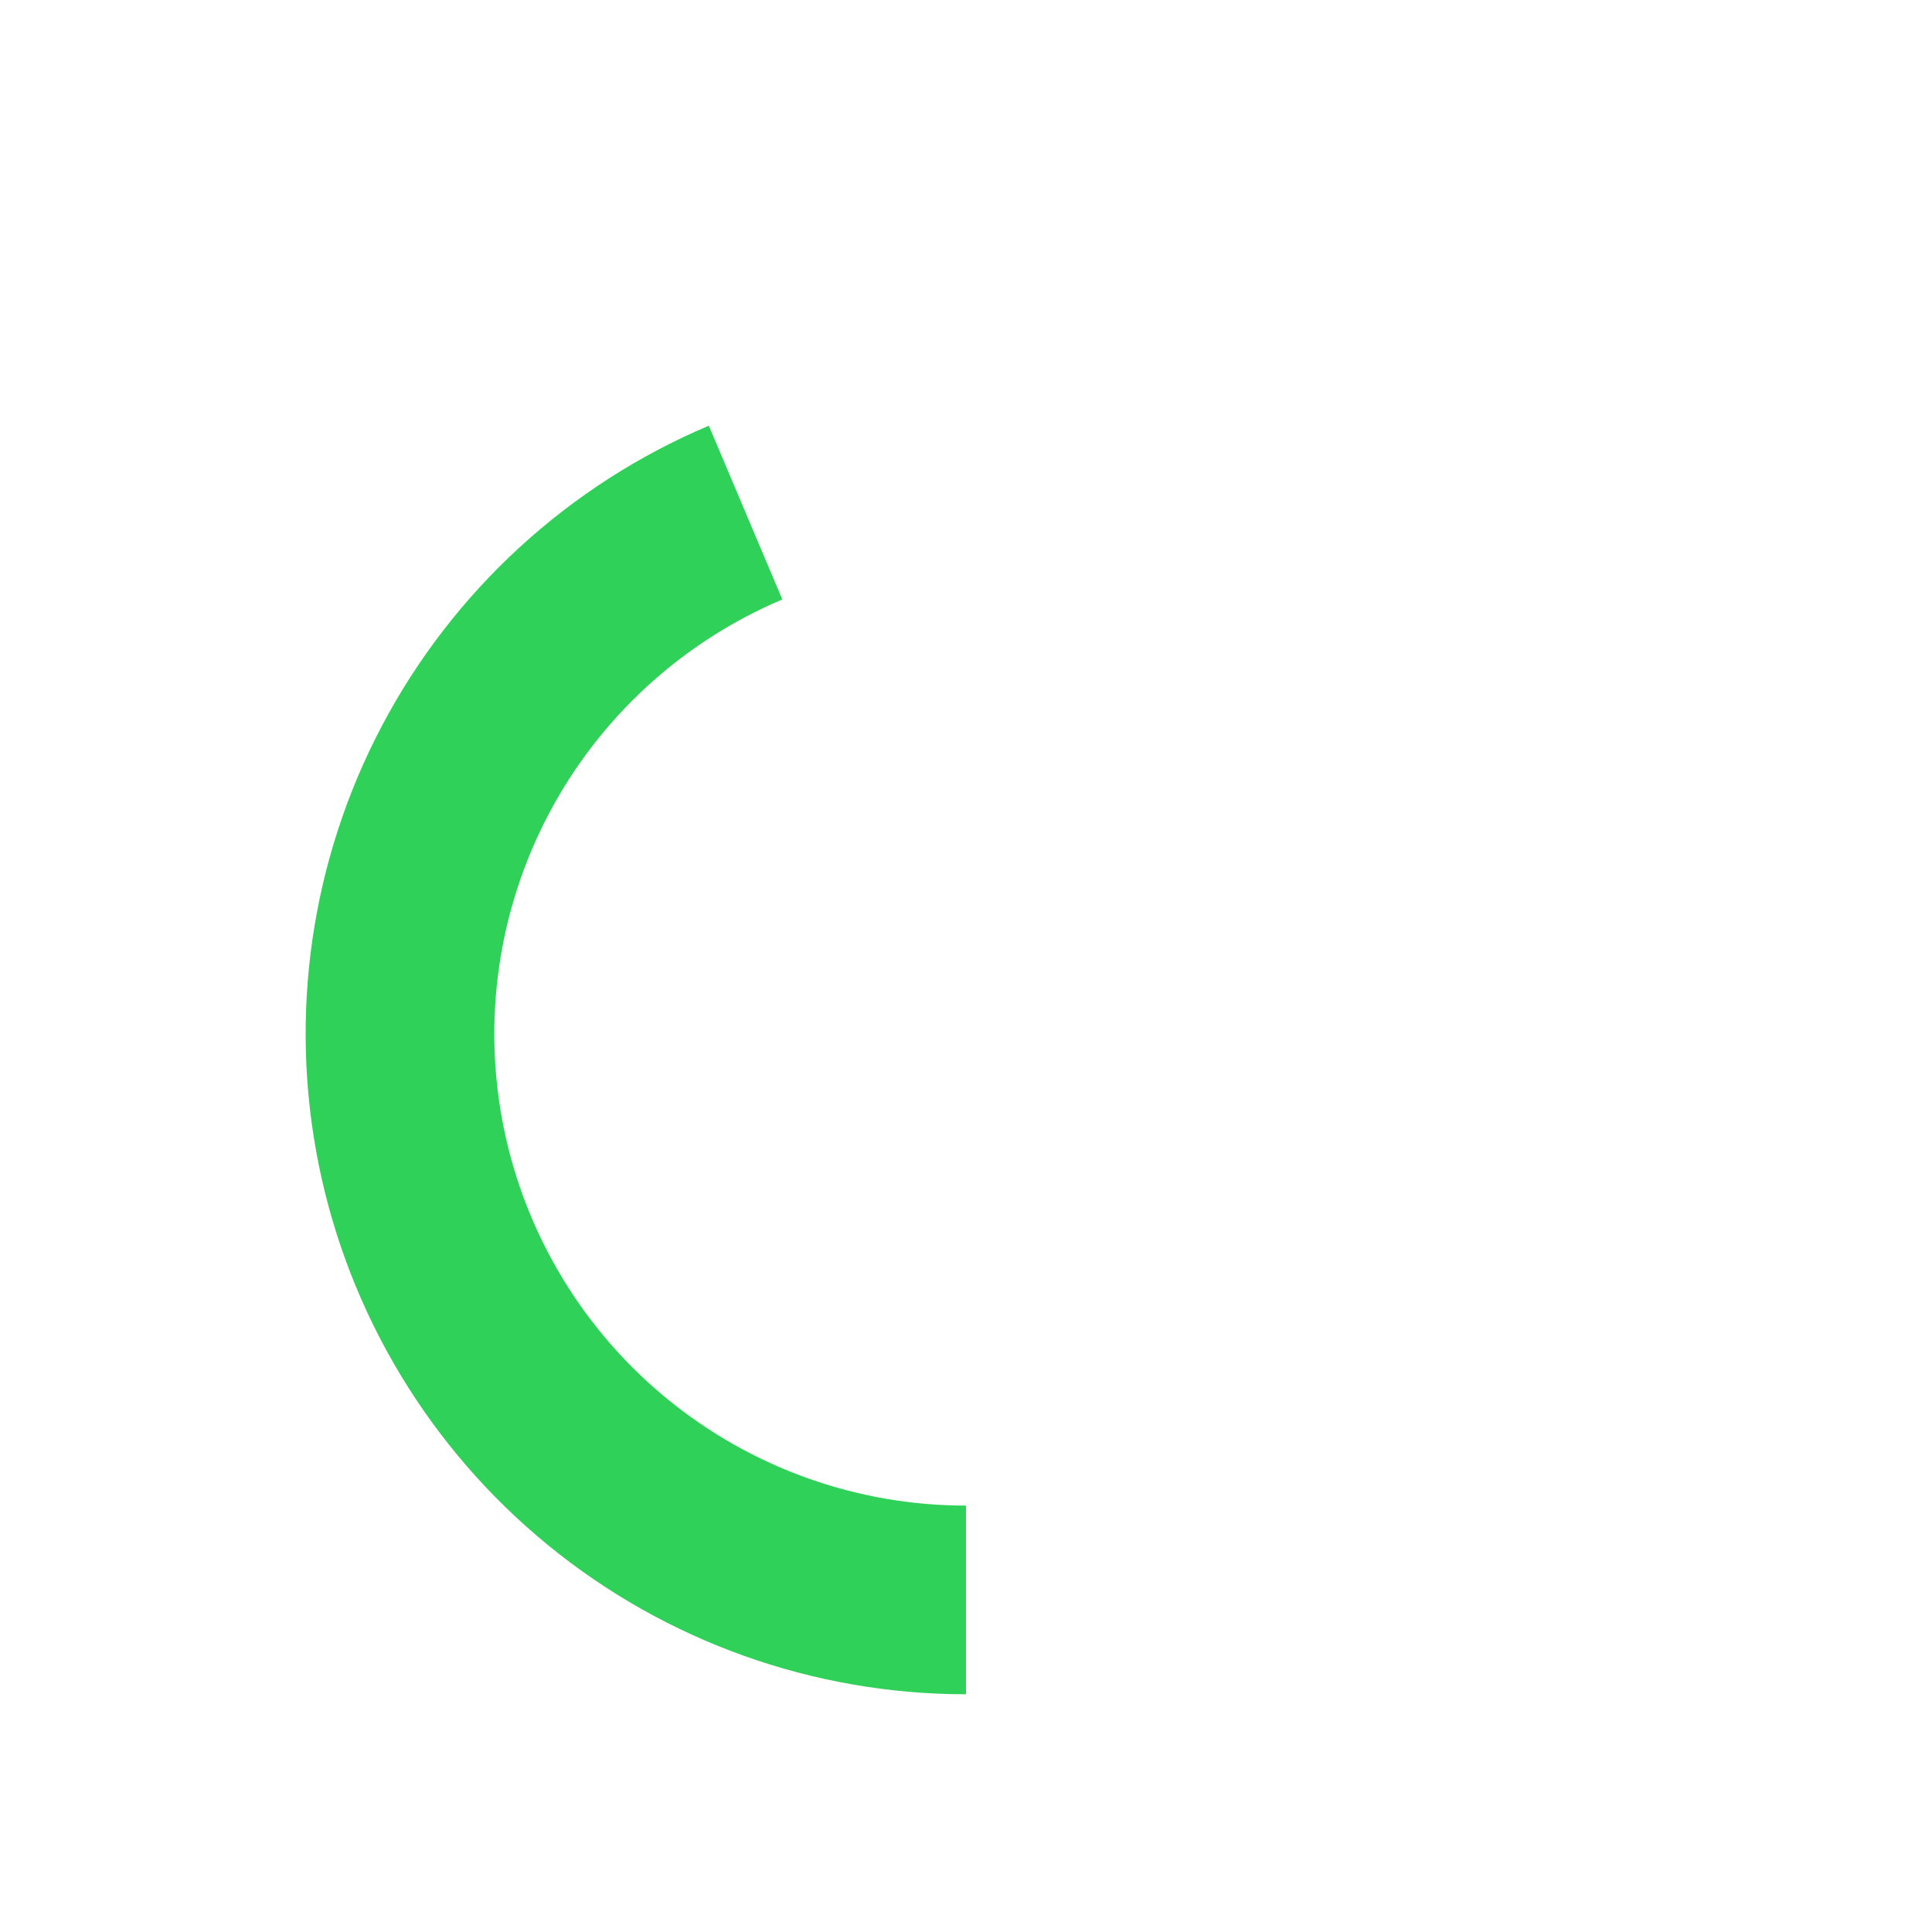
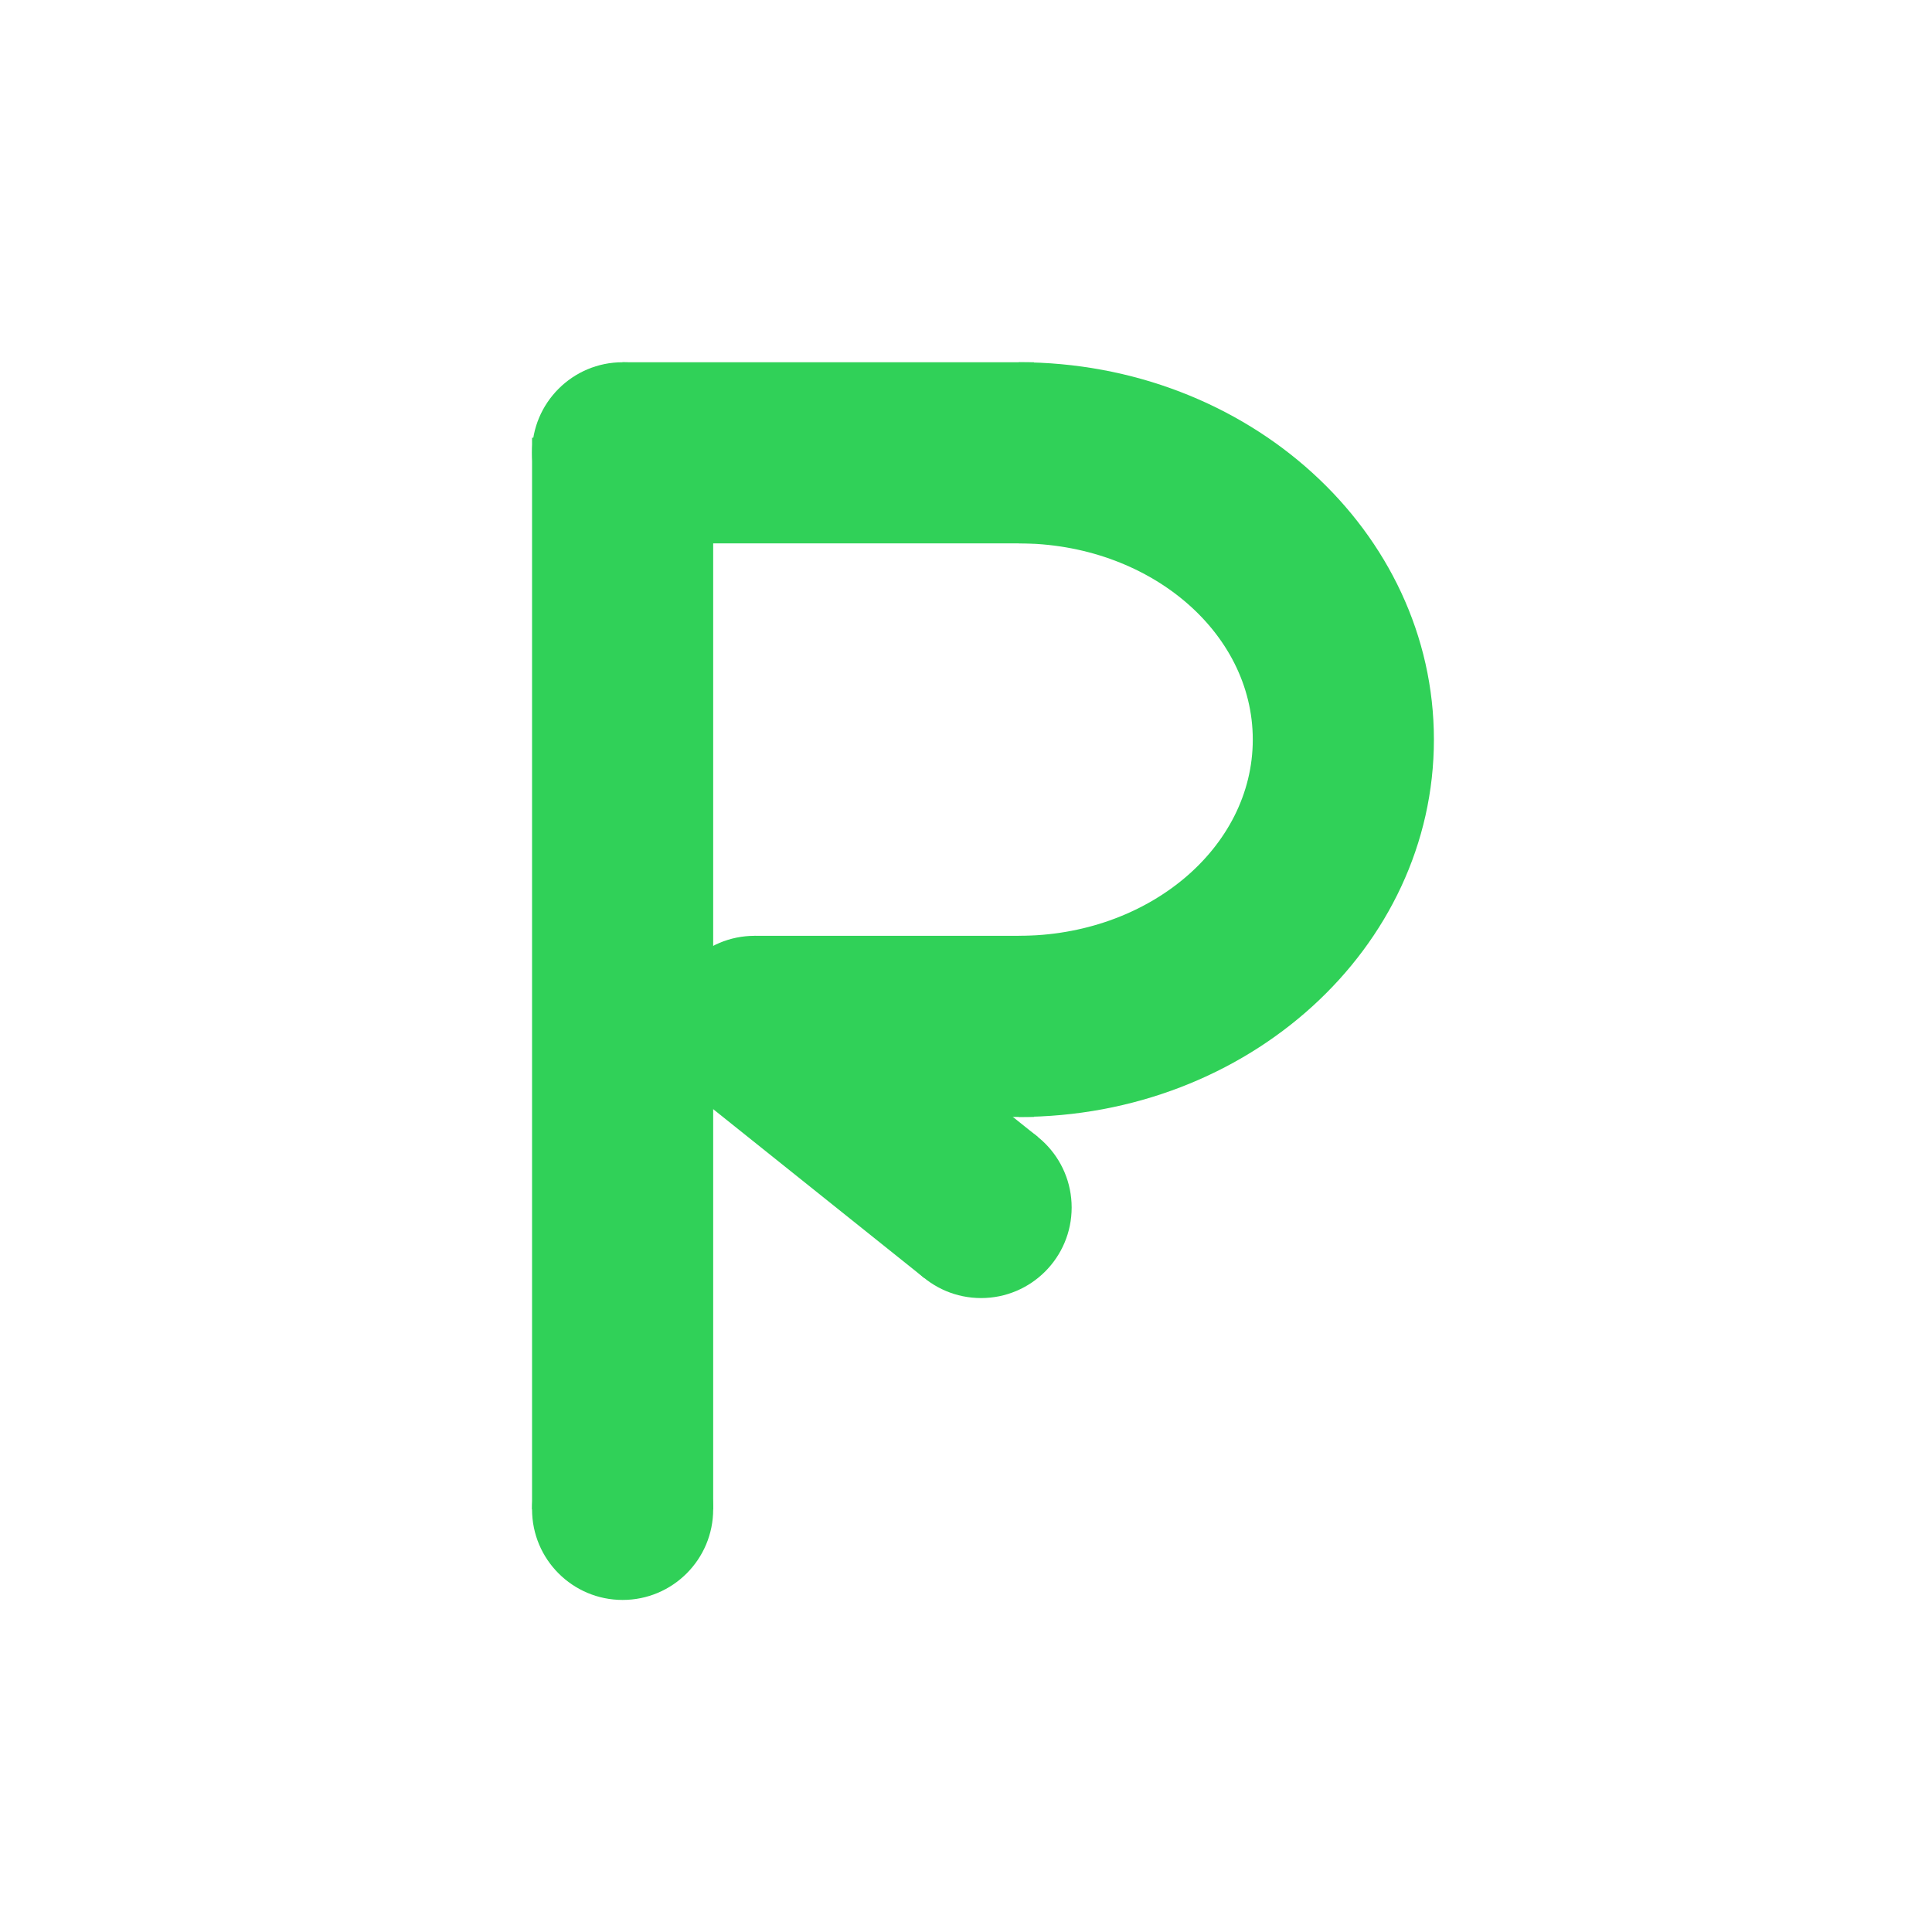
<svg xmlns="http://www.w3.org/2000/svg" width="1024" height="1024" viewBox="0 0 1024 1024">
-   <path d="M512.00 898.00 C431.24 898.00 352.97 870.07 290.46 818.96 C227.94 767.84 185.02 696.68 168.98 617.53 C152.93 538.39 164.75 456.13 202.43 384.70 C240.11 313.28 301.32 257.08 375.70 225.63 L414.65 317.73 C361.52 340.20 317.79 380.34 290.88 431.36 C263.97 482.38 255.52 541.13 266.98 597.67 C278.44 654.20 309.10 705.03 353.75 741.54 C398.41 778.05 454.32 798.00 512.00 798.00 Z" fill="#30D158" />
+   <g fill="#30D158">
+     <rect x="282" y="232" width="96" height="568" />
+     <circle cx="330" cy="800" r="48" />
+     <circle cx="330" cy="240" r="48" />
+     <rect x="330" y="192" width="218" height="96" />
+     <path d="M540 192 A220 200 0 0 1 540 592 L540 496 A124 104 0 0 0 540 288 Z" />
+     <rect x="400" y="496" width="148" height="96" />
+     <circle cx="400" cy="544" r="48" />
+     <path d="M429.99 506.52 L549.99 602.52 L490.01 677.48 L370.01 581.48 Z" />
+     <circle cx="520" cy="640" r="48" />
+   </g>
</svg>
